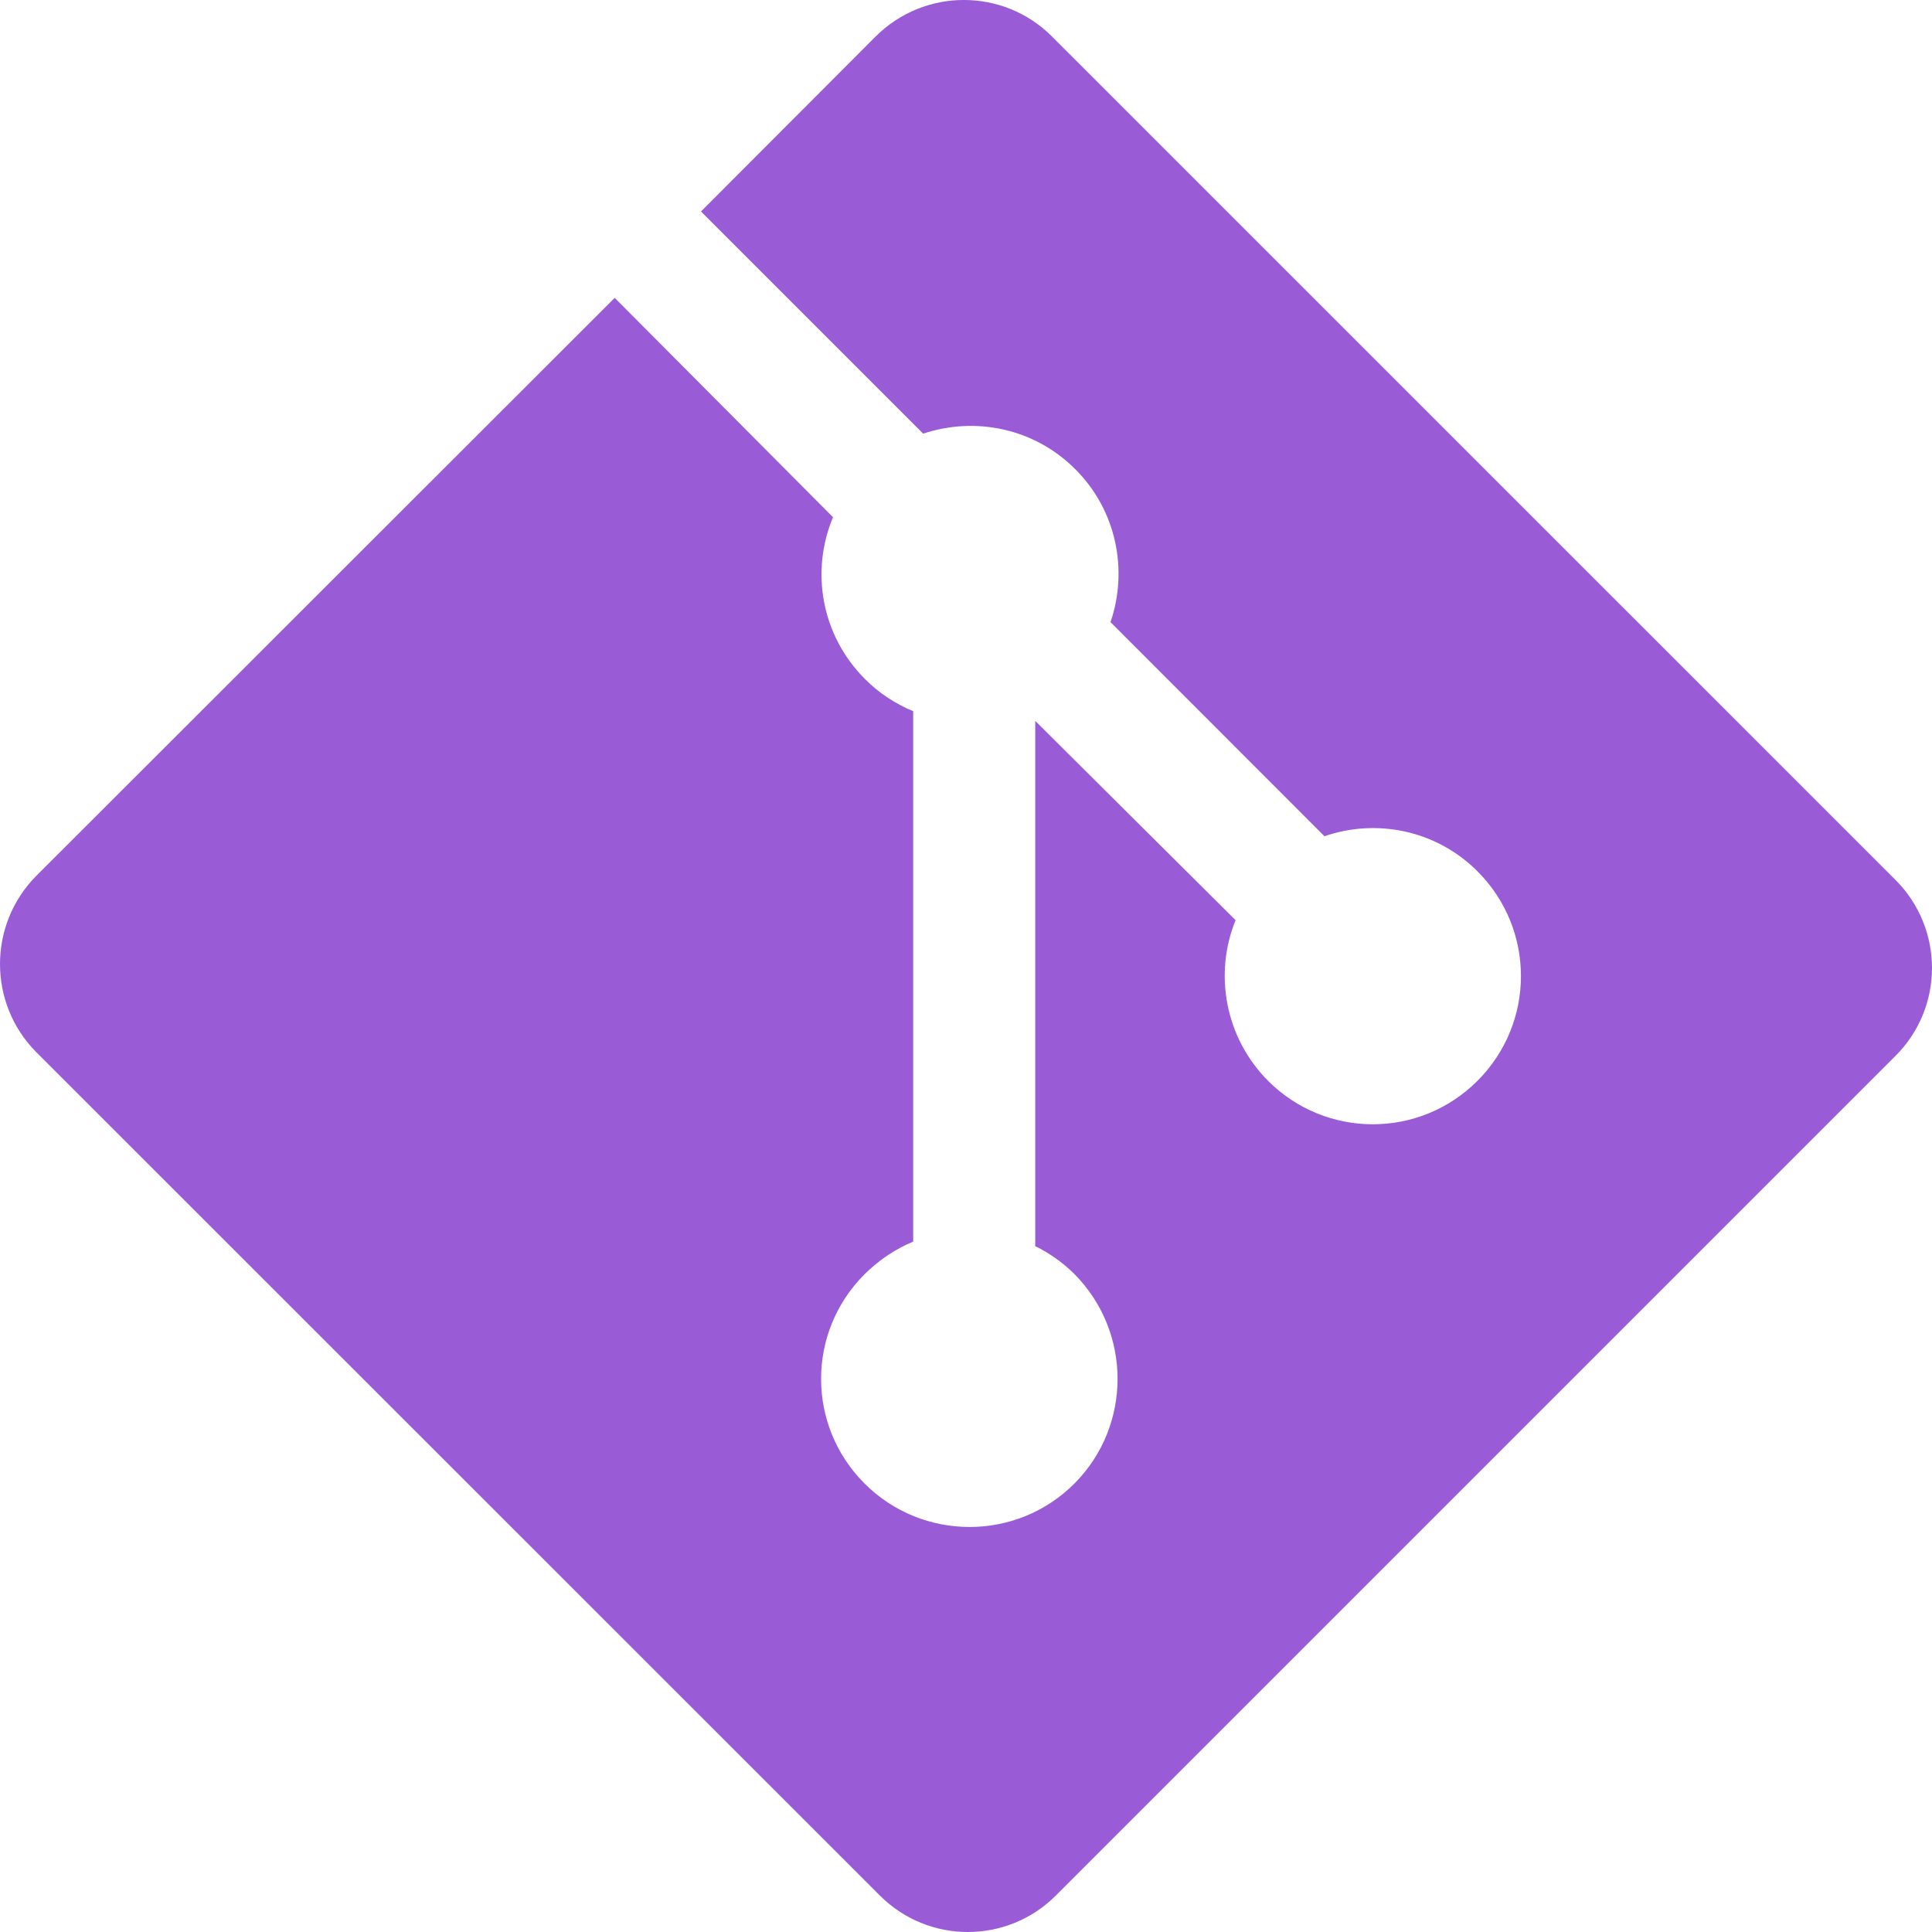
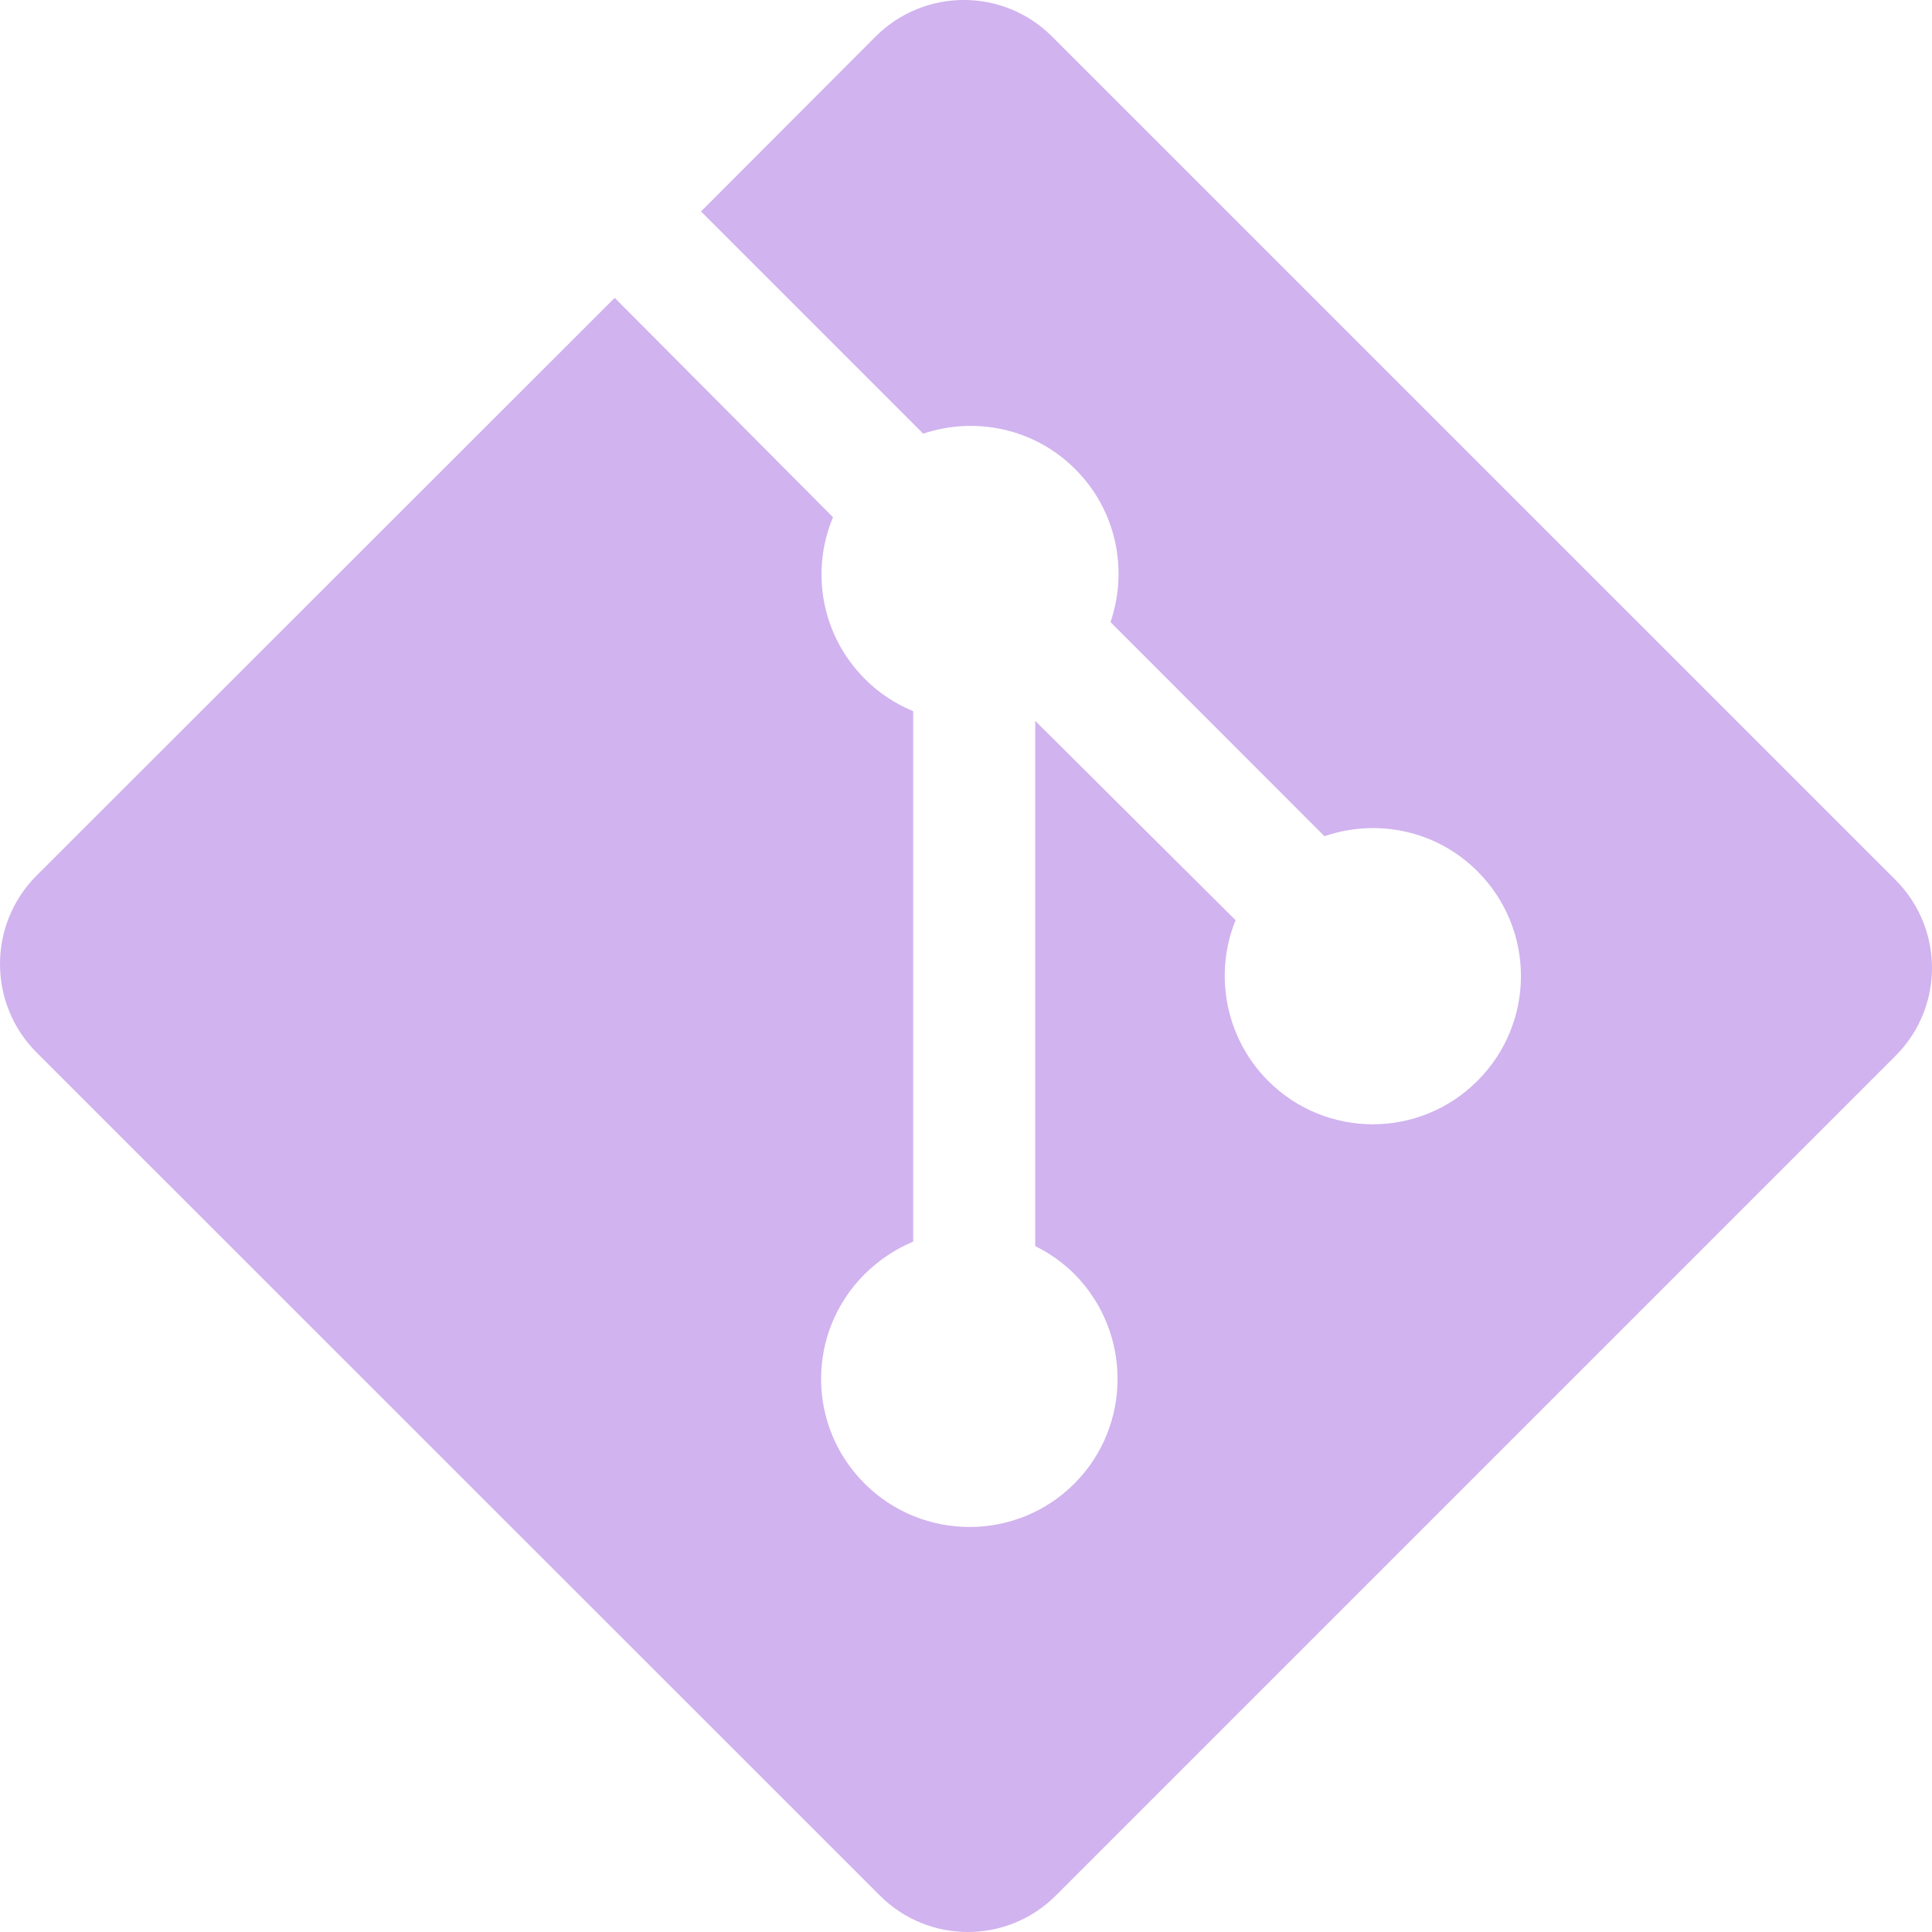
- <svg xmlns="http://www.w3.org/2000/svg" role="img" fill="#9A5BD7" viewBox="0 0 24 24">
+ <svg xmlns="http://www.w3.org/2000/svg" role="img" fill="#d1b3ef" viewBox="0 0 24 24">
  <path d="M23.546 10.93L13.067.452c-.604-.603-1.582-.603-2.188 0L8.708 2.627l2.76 2.76c.645-.215 1.379-.07 1.889.441.516.515.658 1.258.438 1.9l2.658 2.66c.645-.223 1.387-.078 1.9.435.721.72.721 1.884 0 2.604-.719.719-1.881.719-2.6 0-.539-.541-.674-1.337-.404-1.996L12.86 8.955v6.525c.176.086.342.203.488.348.713.721.713 1.883 0 2.6-.719.721-1.889.721-2.609 0-.719-.719-.719-1.879 0-2.598.182-.18.387-.316.605-.406V8.835c-.217-.091-.424-.222-.6-.401-.545-.545-.676-1.342-.396-2.009L7.636 3.7.45 10.881c-.6.605-.6 1.584 0 2.189l10.48 10.477c.604.604 1.582.604 2.186 0l10.43-10.43c.605-.603.605-1.582 0-2.187" />
</svg>
